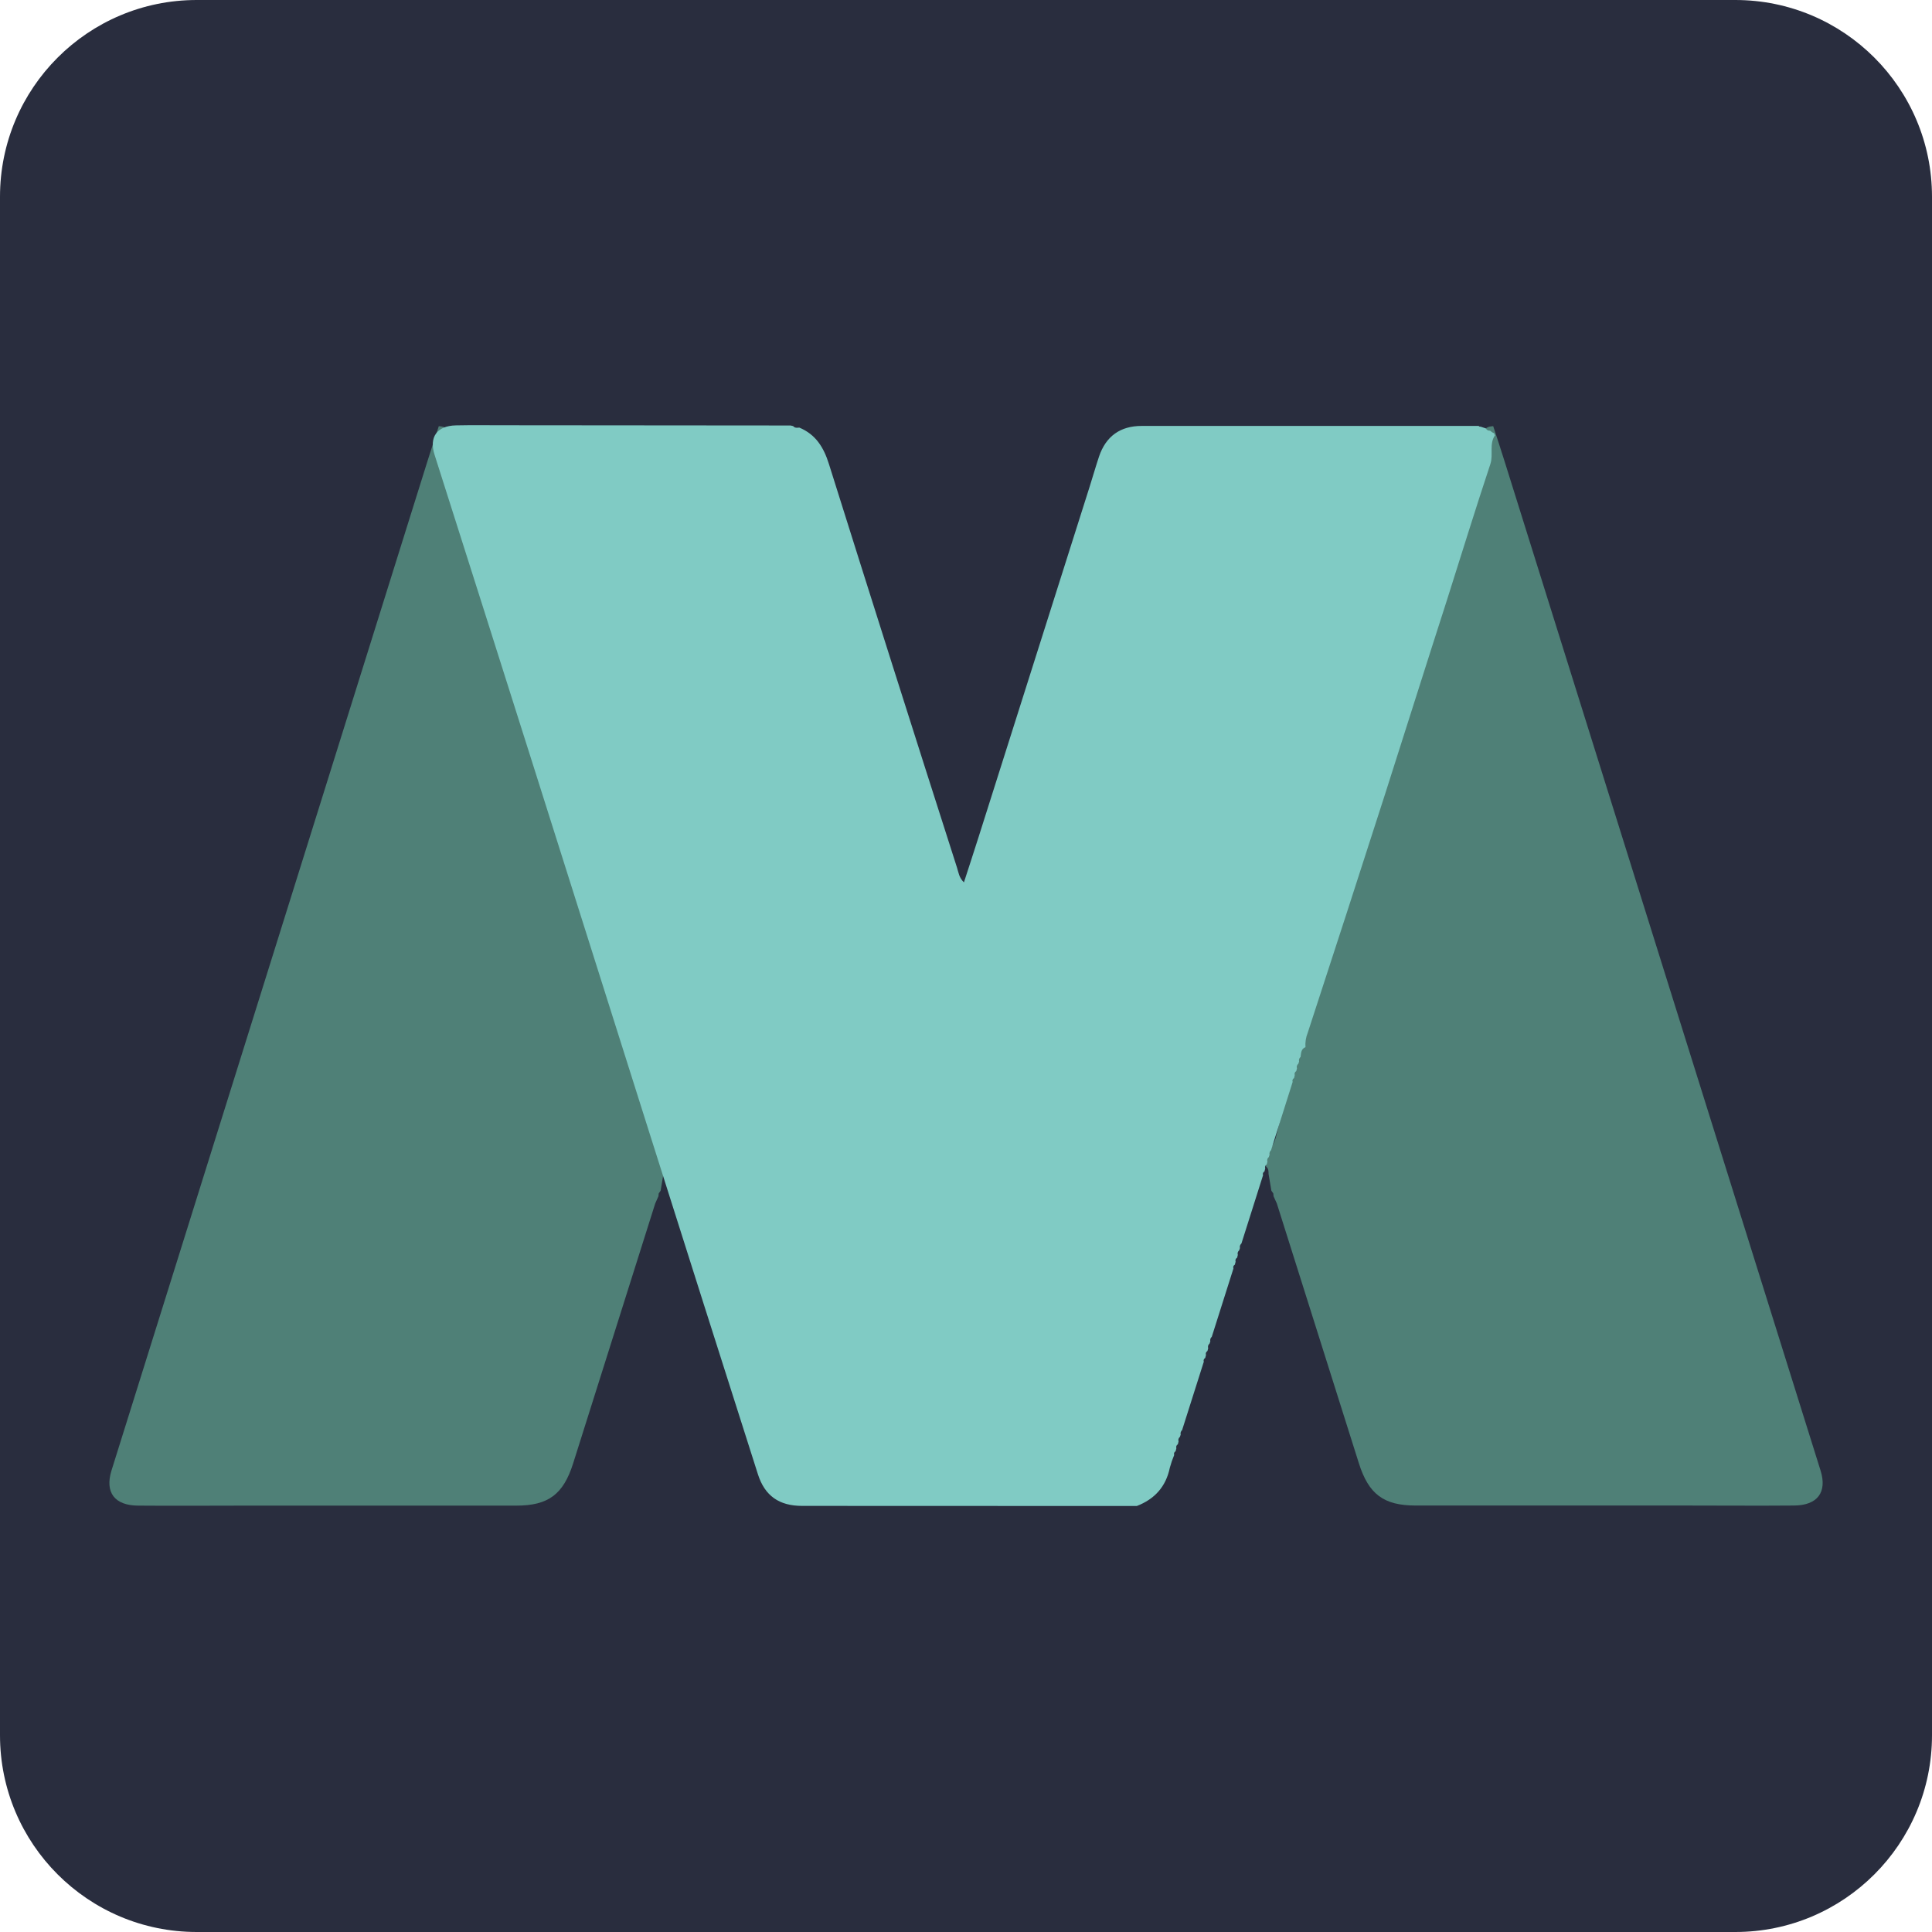
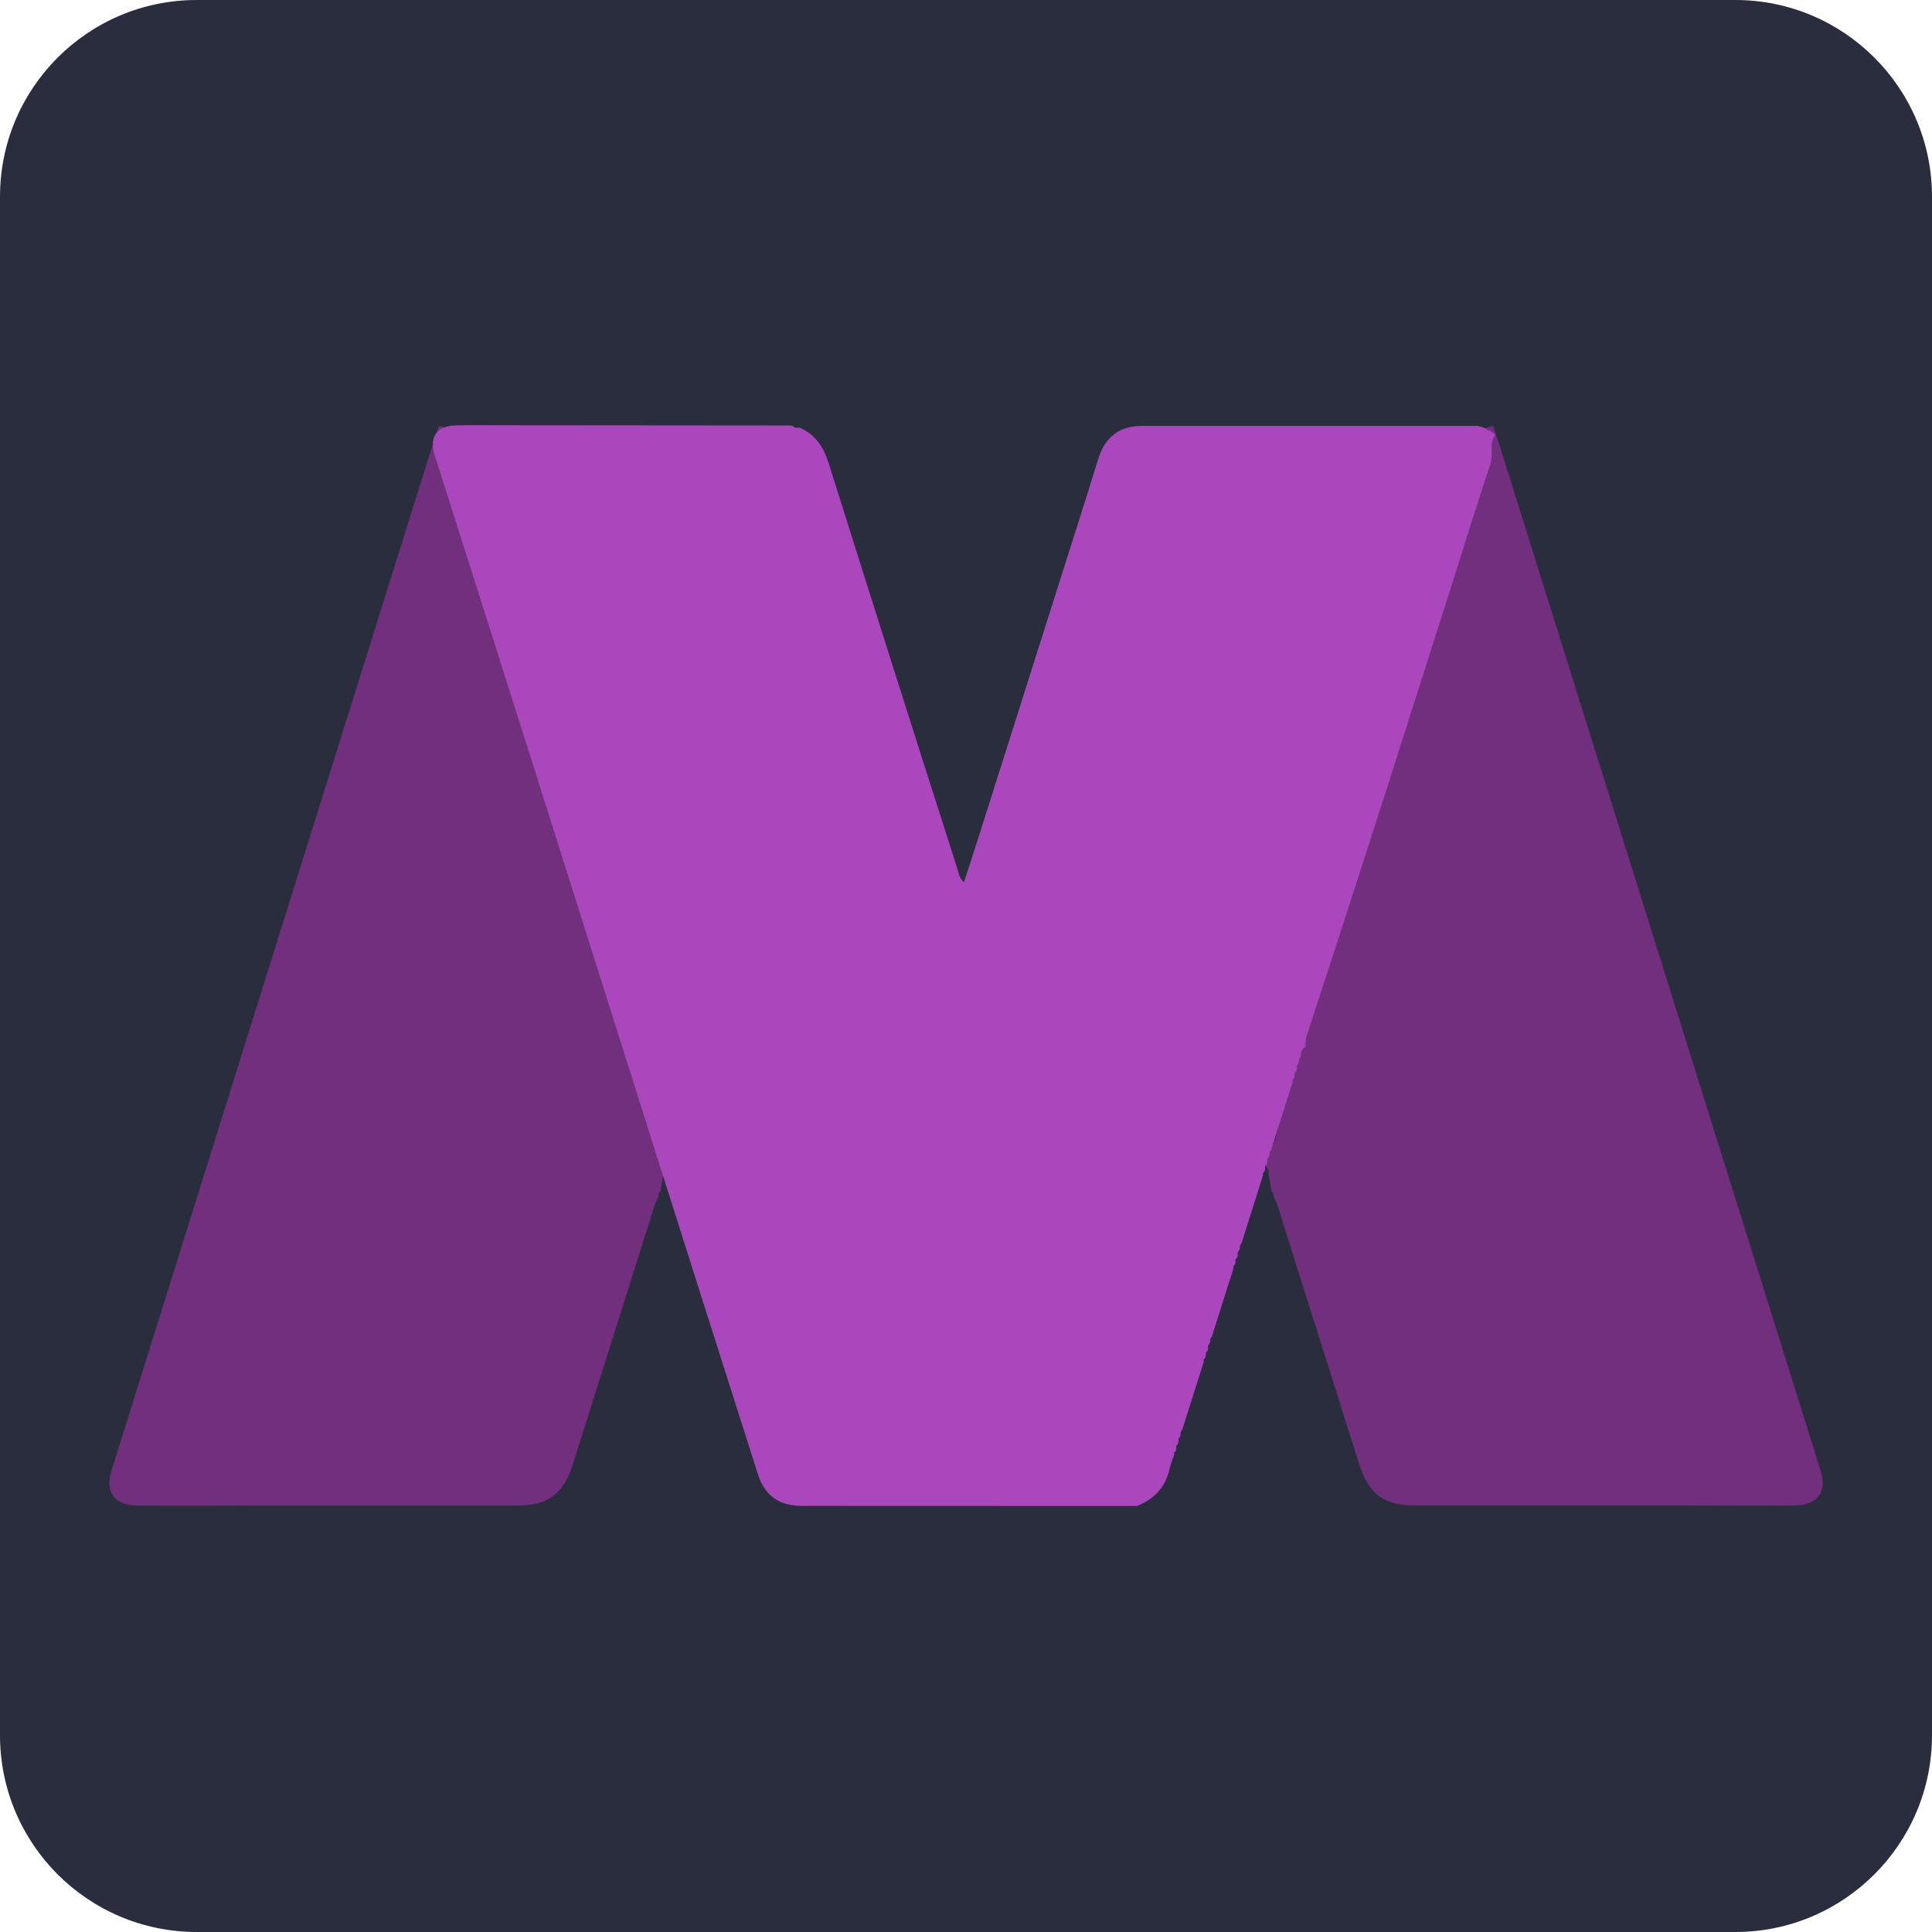
<svg xmlns="http://www.w3.org/2000/svg" viewBox="0 0 848 848">
  <defs>
    <style>
      .cls-1{fill:#292D3E;}
-       .cls-2{fill:#4F8077;}
-       .cls-3{fill:#80cbc4;}
+       .cls-2{fill:#722F7D;}
+       .cls-3{fill:#ab47bc;}
    </style>
  </defs>
  <g id="Layer_2" data-name="Layer 2">
    <g id="Layer_1-2" data-name="Layer 1">
      <rect class="cls-1" width="848" height="848" rx="86.35" ry="86.35" />
      <path class="cls-2" d="M559,525.07l-.13-1.27-.83-1.17-1.24-7.37c0-1.18,0-2.38-1.06-3.19l-.08-.42c0-1.17,0-2.36-1.07-3.18l-.54-.19,0-2.07c3.86-1.21,5.38-4.46,6.2-8,3.75-15.93,9.53-31.27,13.53-47.11,1.64-6.5,5.08-12.28,5.94-19.14a68.86,68.86,0,0,1,5.24-19.23c4.29-9.62,6.35-19.86,9.4-29.81,3.79-12.37,6-25.26,10.31-37.44C610.56,328.59,614,310.94,620,294c4.06-11.49,6.92-23.41,10.72-35,3.18-9.71,6-19.58,8.85-29.32,3.81-13.18,7.39-26.47,11.37-39.63.73-2.43,2.4-2.87,4.46-3,1.64,5,3.32,10.08,4.9,15.14q69.41,221.65,138.8,443.31c2.95,9.42-1.34,15.23-11.58,15.31-16.05.14-32.11,0-48.16,0h-118c-14,0-20.61-4.92-24.92-18.56q-18-57-36-114C560,527.2,559.45,526.15,559,525.07Z" />
      <path class="cls-2" d="M289,525.07l.13-1.27.83-1.17,1.24-7.37c0-1.18,0-2.38,1.06-3.19l.08-.42c0-1.17,0-2.36,1.07-3.18l.54-.19,0-2.07c-3.86-1.21-5.38-4.46-6.2-8-3.75-15.93-9.53-31.27-13.53-47.11-1.64-6.5-5.08-12.28-5.94-19.14a68.86,68.86,0,0,0-5.24-19.23c-4.29-9.62-6.35-19.86-9.4-29.81-3.79-12.37-6-25.26-10.31-37.44C237.44,328.59,234,310.94,228,294c-4.06-11.49-6.92-23.41-10.72-35-3.18-9.71-6-19.58-8.85-29.32-3.81-13.18-7.39-26.47-11.37-39.63-.73-2.43-2.4-2.87-4.46-3-1.64,5-3.32,10.08-4.9,15.14Q118.3,423.88,48.91,645.53C46,655,50.25,660.76,60.49,660.85c16.05.14,32.11,0,48.16,0h118c14,0,20.61-4.92,24.92-18.56q18-57,36-114C288,527.2,288.55,526.15,289,525.07Z" />
      <path class="cls-3" d="M347,186.76l1.13.26c.74.9,1.73.77,2.71.66,7.19,3,10.7,8.64,13,16q27.88,88.71,56.25,177.26c.63,2,.83,4.23,3,6.36,2.24-6.93,4.4-13.48,6.48-20.06q24.34-76.75,48.66-153.5c1.41-4.43,2.68-8.91,4.15-13.32,3-8.92,9.32-13.47,18.71-13.47q74,0,147.93,0a.73.73,0,0,0,.79.3l2.18.72.22.12a1.81,1.81,0,0,0,1.8.94l.14.09.73.58,1,.53a2.43,2.43,0,0,0,.29.86c-2.62,3.84-.64,8.36-2,12.55-6.58,19.83-12.74,39.8-19.06,59.72C626,291.64,617.08,320,608,348.37q-16.86,52.49-34,104.91a14.1,14.1,0,0,0-1,6.35c-2,.79-1.9,2.63-2.15,4.29a2,2,0,0,0-.65,2l-.33,1a1.79,1.79,0,0,0-.6,2l-.31,1.22a1.45,1.45,0,0,0-.66,1.75L568,473.2a1.31,1.31,0,0,0-.62,1.67l-9.49,30a2,2,0,0,0-.65,2l-.34,1a1.8,1.8,0,0,0-.6,2l-.31,1.23a1.43,1.43,0,0,0-.65,1.74l-.34,1.34a1.26,1.26,0,0,0-.61,1.63l-9.5,30a2,2,0,0,0-.65,2l-.34,1a1.81,1.81,0,0,0-.59,2l-.32,1.23a1.44,1.44,0,0,0-.65,1.75l-.34,1.32a1.29,1.29,0,0,0-.61,1.64l-9.51,30a2,2,0,0,0-.64,2l-.35,1a1.8,1.8,0,0,0-.59,2l-.32,1.24a1.44,1.44,0,0,0-.65,1.74l-.34,1.32a1.3,1.3,0,0,0-.61,1.64l-9.52,30a2,2,0,0,0-.63,2l-.35,1a1.8,1.8,0,0,0-.58,2l-.32,1.25a1.42,1.42,0,0,0-.64,1.72l-.35,1.34a1.29,1.29,0,0,0-.61,1.63,45.44,45.44,0,0,0-1.92,5.61c-1.72,8.32-6.68,13.76-14.49,16.78l-146.91-.05c-10,0-16.35-4.33-19.39-13.87q-23.86-74.77-47.54-149.6-25.81-81.47-51.55-163-21.37-67.45-42.84-134.88c-2.46-7.76,1-12.71,9.32-12.91s16.66,0,25-.05Z" />
    </g>
  </g>
</svg>
